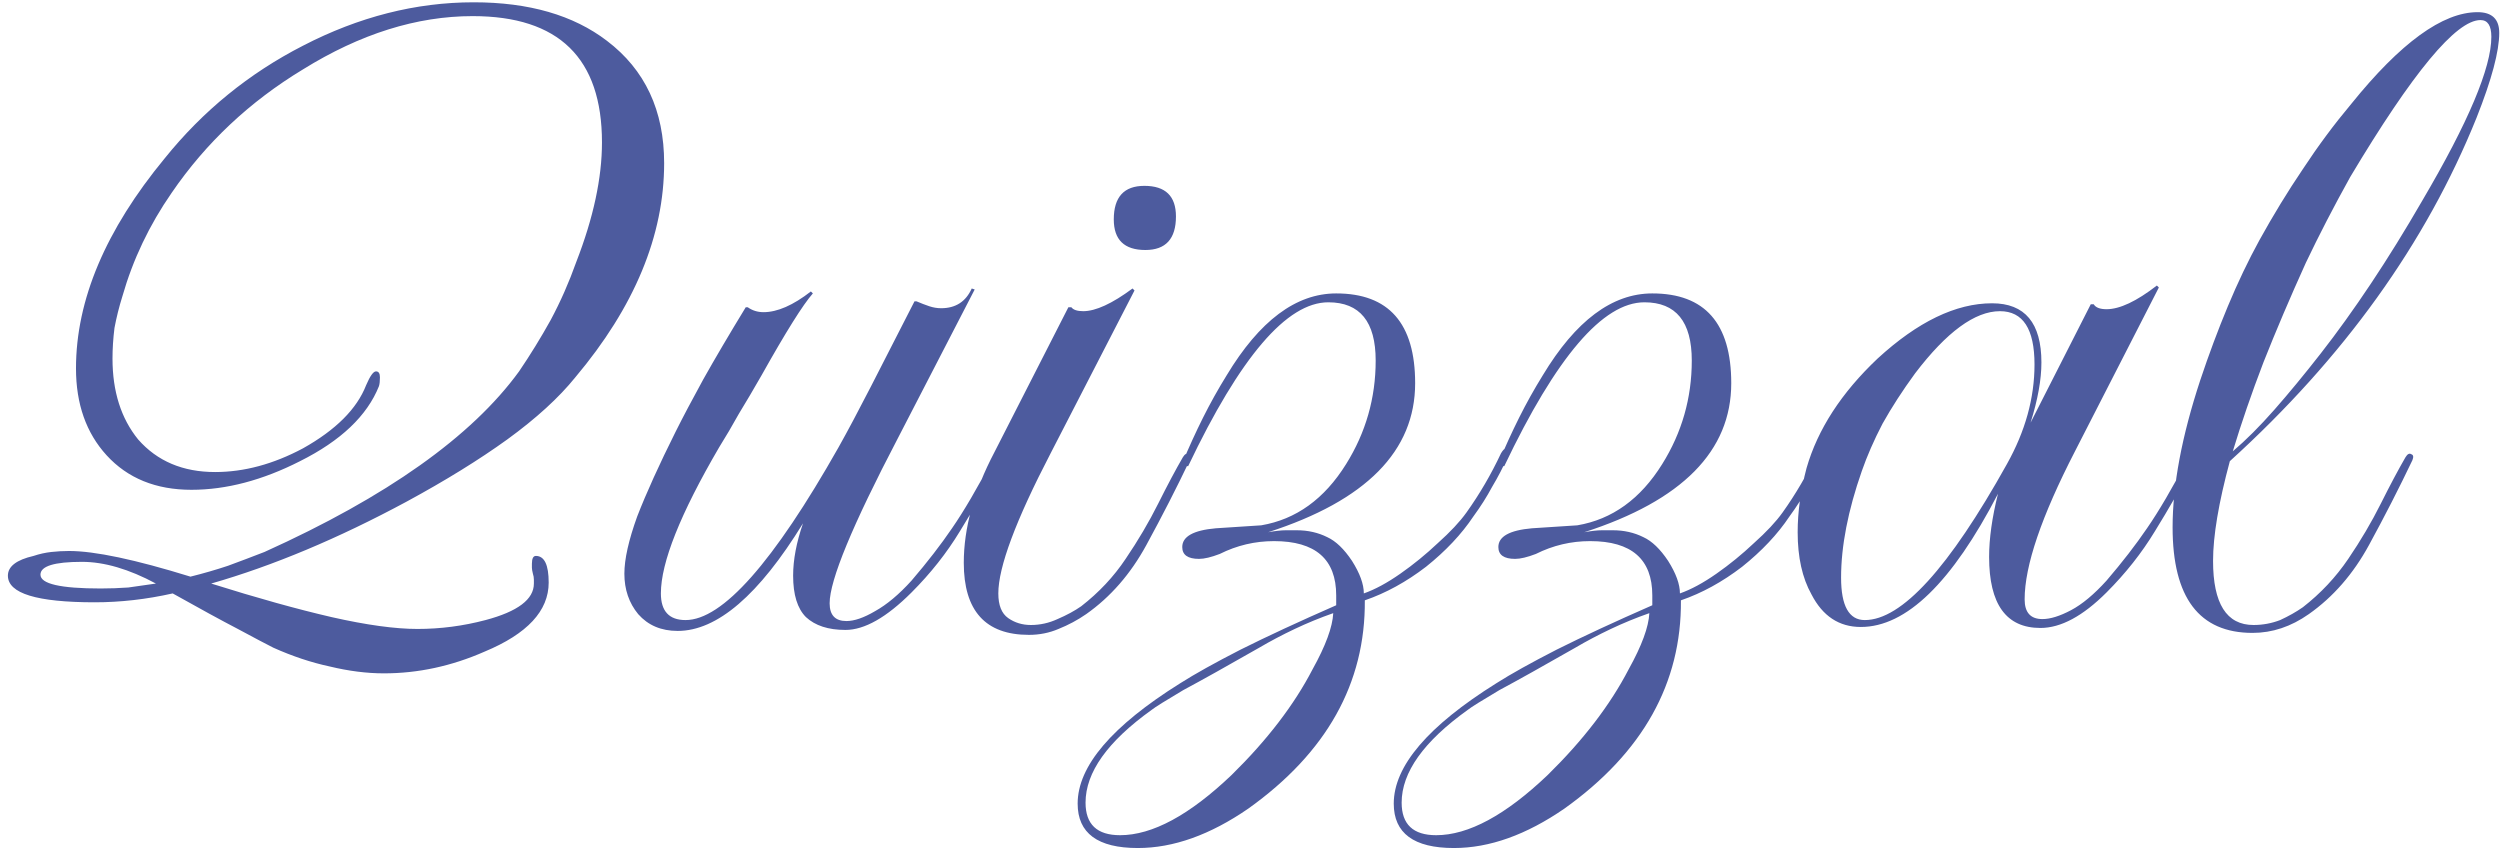
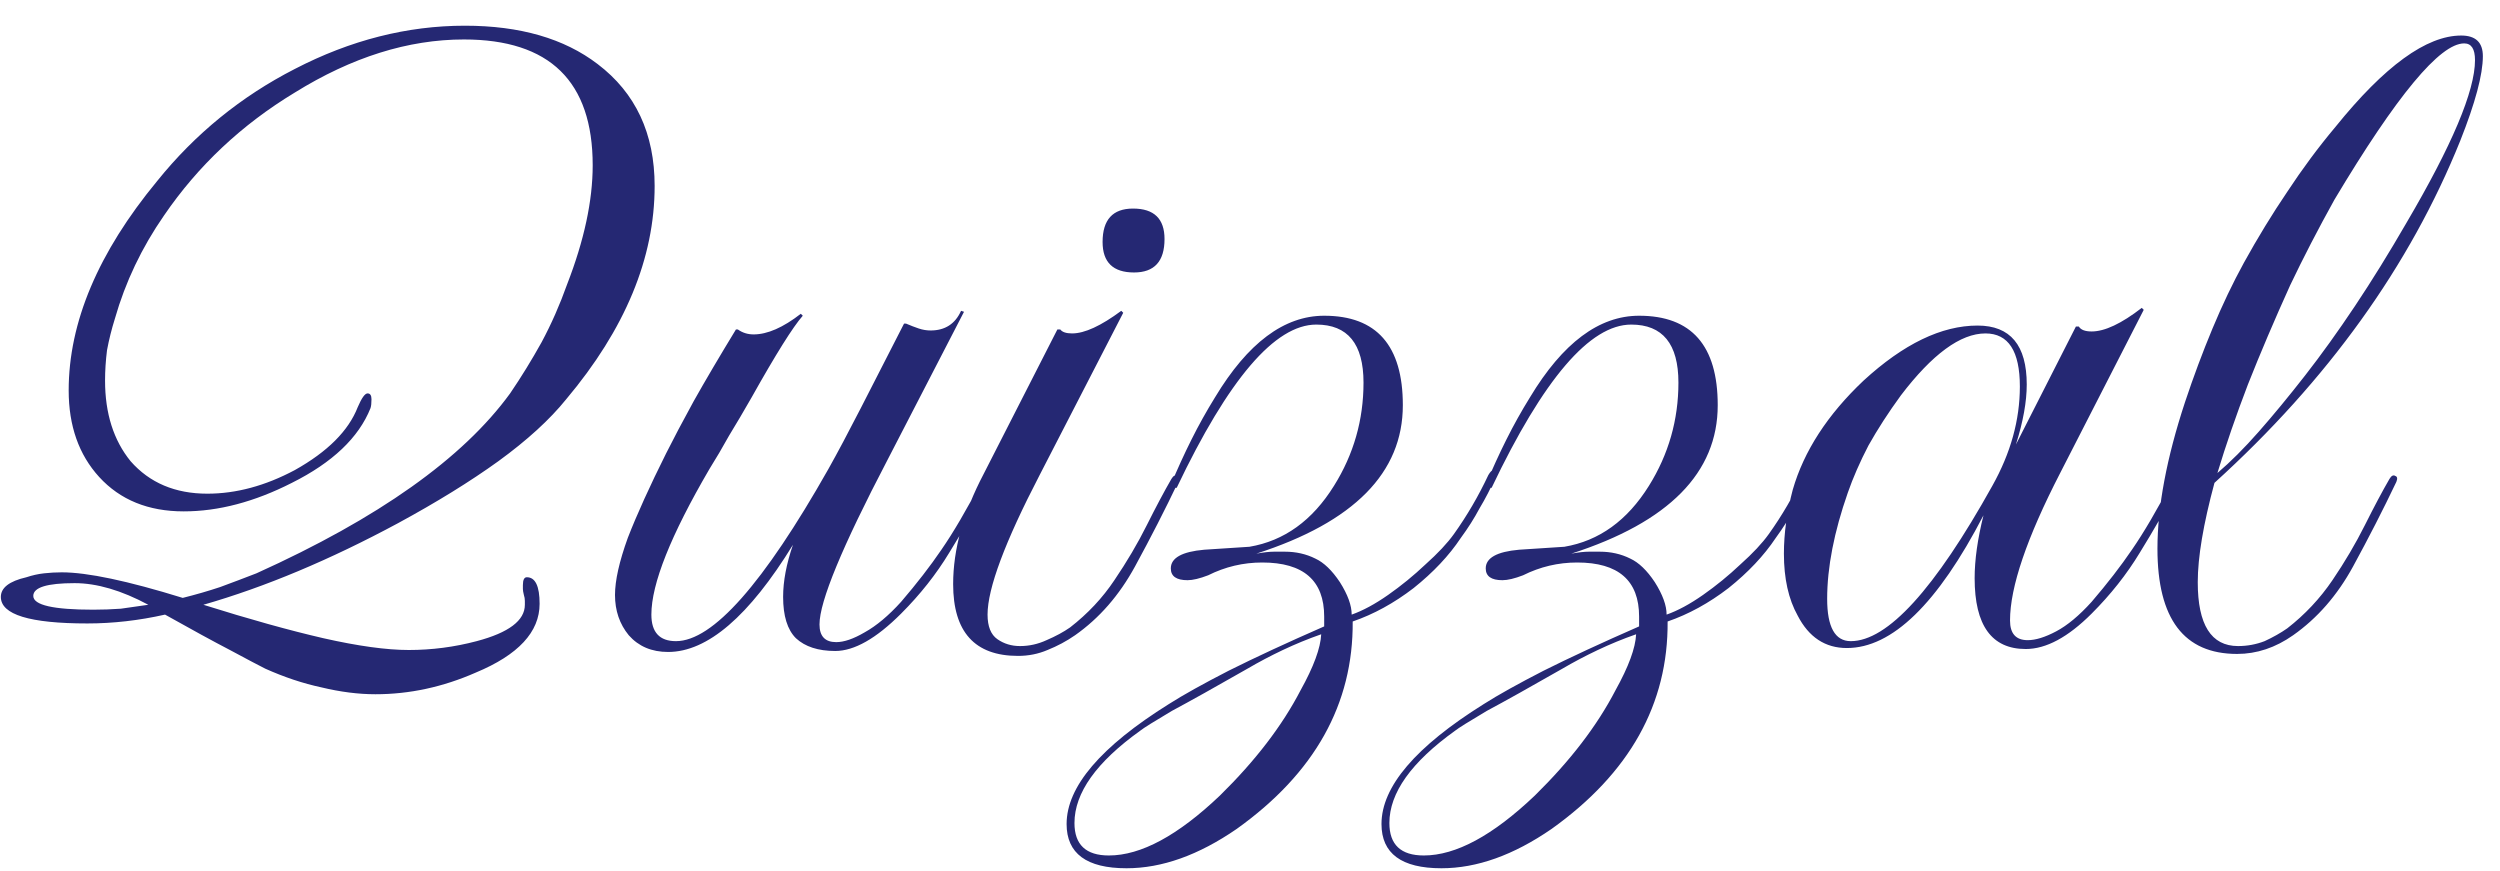
- <svg xmlns="http://www.w3.org/2000/svg" width="152" height="52" viewBox="0 0 152 52" fill="none">
-   <path d="M23.34 40.94C22.3 40.94 21.2 40.8 20.04 40.52C18.92 40.28 17.78 39.9 16.62 39.38C16.22 39.18 15.5 38.8 14.46 38.24C13.46 37.72 12.14 37 10.5 36.08C8.9 36.44 7.32 36.62 5.76 36.62C2.24 36.62 0.48 36.08 0.48 35C0.48 34.44 1 34.04 2.04 33.8C2.4 33.68 2.76 33.6 3.12 33.56C3.48 33.52 3.84 33.5 4.2 33.5C5.76 33.5 8.22 34.02 11.58 35.06C12.38 34.86 13.14 34.64 13.86 34.4C14.62 34.12 15.36 33.84 16.08 33.56C23.52 30.2 28.68 26.54 31.56 22.58C32.24 21.58 32.88 20.54 33.48 19.46C34.08 18.34 34.6 17.16 35.04 15.92C36.08 13.24 36.6 10.82 36.6 8.66C36.6 3.54 33.98 0.98 28.74 0.98C25.34 0.98 21.9 2.06 18.42 4.22C15.18 6.18 12.52 8.68 10.44 11.72C9.08 13.68 8.08 15.78 7.44 18.02C7.24 18.66 7.08 19.3 6.96 19.94C6.88 20.58 6.84 21.2 6.84 21.8C6.84 23.8 7.36 25.44 8.4 26.72C9.56 28.04 11.12 28.7 13.08 28.7C14.84 28.7 16.62 28.22 18.42 27.26C20.42 26.14 21.7 24.86 22.26 23.42C22.5 22.86 22.7 22.58 22.86 22.58C23.02 22.58 23.1 22.7 23.1 22.94C23.1 23.18 23.08 23.36 23.04 23.48C22.32 25.28 20.72 26.8 18.24 28.04C15.96 29.2 13.76 29.78 11.64 29.78C9.48 29.78 7.76 29.08 6.48 27.68C5.24 26.32 4.62 24.56 4.62 22.4C4.62 18.24 6.42 13.98 10.02 9.62C12.34 6.74 15.14 4.46 18.42 2.78C21.82 1.02 25.28 0.14 28.8 0.14C32.16 0.14 34.86 0.92 36.9 2.48C39.22 4.24 40.38 6.72 40.38 9.92C40.38 14.32 38.58 18.66 34.98 22.94C33.98 24.18 32.6 25.44 30.84 26.72C29.12 27.96 27.08 29.22 24.72 30.5C20.56 32.74 16.6 34.4 12.84 35.48C15.64 36.36 18.08 37.04 20.16 37.52C22.28 38 24.02 38.24 25.38 38.24C26.78 38.24 28.16 38.06 29.52 37.7C31.48 37.18 32.46 36.44 32.46 35.48C32.46 35.4 32.46 35.32 32.46 35.24C32.46 35.12 32.44 35 32.4 34.88C32.36 34.72 32.34 34.6 32.34 34.52C32.34 34.4 32.34 34.32 32.34 34.28C32.34 33.96 32.42 33.8 32.58 33.8C33.1 33.8 33.36 34.34 33.36 35.42C33.36 37.14 32.06 38.54 29.46 39.62C27.46 40.5 25.42 40.94 23.34 40.94ZM6.12 35.78C6.68 35.78 7.24 35.76 7.8 35.72C8.36 35.64 8.92 35.56 9.48 35.48C7.84 34.6 6.34 34.16 4.98 34.16C3.3 34.16 2.46 34.42 2.46 34.94C2.46 35.5 3.68 35.78 6.12 35.78ZM41.202 38.36C40.202 38.36 39.402 38.02 38.802 37.34C38.242 36.66 37.962 35.84 37.962 34.88C37.962 34 38.222 32.84 38.742 31.4C39.302 29.96 40.082 28.24 41.082 26.24C41.522 25.36 42.082 24.3 42.762 23.06C43.482 21.78 44.342 20.32 45.342 18.68H45.462C45.742 18.88 46.062 18.98 46.422 18.98C47.262 18.98 48.222 18.56 49.302 17.72L49.422 17.84C48.822 18.52 47.782 20.18 46.302 22.82C45.822 23.66 45.362 24.44 44.922 25.16C44.522 25.88 44.122 26.56 43.722 27.2C41.362 31.24 40.182 34.2 40.182 36.08C40.182 37.16 40.682 37.7 41.682 37.7C43.922 37.7 47.022 34.2 50.982 27.2C51.542 26.2 52.202 24.96 52.962 23.48C53.722 22 54.602 20.28 55.602 18.32H55.722C56.002 18.44 56.262 18.54 56.502 18.62C56.742 18.7 56.982 18.74 57.222 18.74C58.102 18.74 58.722 18.34 59.082 17.54L59.262 17.6L54.582 26.66C51.822 31.94 50.442 35.28 50.442 36.68C50.442 37.4 50.782 37.76 51.462 37.76C51.942 37.76 52.522 37.56 53.202 37.16C53.922 36.76 54.662 36.14 55.422 35.3C56.382 34.18 57.202 33.12 57.882 32.12C58.602 31.08 59.422 29.68 60.342 27.92C60.462 27.72 60.582 27.62 60.702 27.62C60.942 27.62 60.942 27.82 60.702 28.22C59.982 29.58 59.202 30.94 58.362 32.3C57.562 33.62 56.582 34.86 55.422 36.02C53.902 37.54 52.562 38.3 51.402 38.3C50.362 38.3 49.562 38.04 49.002 37.52C48.482 37 48.222 36.16 48.222 35C48.222 34.04 48.422 32.98 48.822 31.82C46.142 36.18 43.602 38.36 41.202 38.36ZM69.638 15.2C68.358 15.2 67.718 14.58 67.718 13.34C67.718 11.98 68.338 11.3 69.578 11.3C70.858 11.3 71.498 11.92 71.498 13.16C71.498 14.52 70.878 15.2 69.638 15.2ZM62.558 38.6C59.918 38.6 58.598 37.14 58.598 34.22C58.598 32.1 59.218 29.86 60.458 27.5L64.958 18.68H65.138C65.258 18.84 65.498 18.92 65.858 18.92C66.618 18.92 67.618 18.46 68.858 17.54L68.978 17.66L63.878 27.56C61.758 31.64 60.698 34.48 60.698 36.08C60.698 36.8 60.898 37.3 61.298 37.58C61.698 37.86 62.158 38 62.678 38C63.238 38 63.778 37.88 64.298 37.64C64.858 37.4 65.338 37.14 65.738 36.86C66.818 36.02 67.718 35.06 68.438 33.98C69.198 32.86 69.858 31.74 70.418 30.62C70.978 29.5 71.478 28.56 71.918 27.8C72.038 27.6 72.158 27.54 72.278 27.62C72.398 27.66 72.418 27.78 72.338 27.98C71.538 29.66 70.658 31.38 69.698 33.14C68.738 34.9 67.518 36.3 66.038 37.34C65.518 37.7 64.958 38 64.358 38.24C63.798 38.48 63.198 38.6 62.558 38.6ZM69.181 51.56C66.741 51.56 65.521 50.66 65.521 48.86C65.521 46.58 67.601 44.14 71.761 41.54C72.641 40.98 73.861 40.3 75.421 39.5C77.021 38.7 78.961 37.8 81.241 36.8V36.2C81.241 34 79.981 32.9 77.461 32.9C76.301 32.9 75.201 33.16 74.161 33.68C73.641 33.88 73.221 33.98 72.901 33.98C72.221 33.98 71.881 33.74 71.881 33.26C71.881 32.62 72.561 32.24 73.921 32.12L76.681 31.94C78.801 31.58 80.521 30.34 81.841 28.22C83.041 26.3 83.641 24.2 83.641 21.92C83.641 19.56 82.681 18.38 80.761 18.38C78.241 18.38 75.401 21.7 72.241 28.34H72.121L71.881 28.28V28.16C72.281 27.2 72.701 26.28 73.141 25.4C73.581 24.52 74.061 23.66 74.581 22.82C76.581 19.5 78.801 17.84 81.241 17.84C84.441 17.84 86.041 19.66 86.041 23.3C86.041 27.42 83.061 30.44 77.101 32.36C77.541 32.28 77.901 32.24 78.181 32.24C78.461 32.24 78.681 32.24 78.841 32.24C79.521 32.24 80.141 32.38 80.701 32.66C81.221 32.9 81.721 33.38 82.201 34.1C82.681 34.86 82.921 35.52 82.921 36.08C83.601 35.84 84.341 35.44 85.141 34.88C85.941 34.32 86.701 33.7 87.421 33.02C88.181 32.34 88.761 31.72 89.161 31.16C89.961 30.04 90.661 28.84 91.261 27.56C91.381 27.36 91.481 27.26 91.561 27.26C91.761 27.26 91.801 27.42 91.681 27.74C91.401 28.38 91.081 29 90.721 29.6C90.401 30.2 90.021 30.8 89.581 31.4C88.861 32.48 87.901 33.5 86.701 34.46C85.501 35.38 84.261 36.06 82.981 36.5C83.021 41.54 80.661 45.76 75.901 49.16C73.581 50.76 71.341 51.56 69.181 51.56ZM68.101 50.78C70.061 50.78 72.321 49.56 74.881 47.12C77.041 45 78.681 42.86 79.801 40.7C80.601 39.26 81.021 38.12 81.061 37.28C80.261 37.56 79.481 37.88 78.721 38.24C77.961 38.6 77.241 38.98 76.561 39.38C74.601 40.5 73.061 41.36 71.941 41.96C70.861 42.6 70.221 43 70.021 43.16C67.341 45.08 66.001 46.96 66.001 48.8C66.001 50.12 66.701 50.78 68.101 50.78ZM88.4 51.56C85.96 51.56 84.74 50.66 84.74 48.86C84.74 46.58 86.82 44.14 90.98 41.54C91.86 40.98 93.08 40.3 94.64 39.5C96.24 38.7 98.18 37.8 100.46 36.8V36.2C100.46 34 99.2 32.9 96.68 32.9C95.52 32.9 94.42 33.16 93.38 33.68C92.86 33.88 92.44 33.98 92.12 33.98C91.44 33.98 91.1 33.74 91.1 33.26C91.1 32.62 91.78 32.24 93.14 32.12L95.9 31.94C98.02 31.58 99.74 30.34 101.06 28.22C102.26 26.3 102.86 24.2 102.86 21.92C102.86 19.56 101.9 18.38 99.98 18.38C97.46 18.38 94.62 21.7 91.46 28.34H91.34L91.1 28.28V28.16C91.5 27.2 91.92 26.28 92.36 25.4C92.8 24.52 93.28 23.66 93.8 22.82C95.8 19.5 98.02 17.84 100.46 17.84C103.66 17.84 105.26 19.66 105.26 23.3C105.26 27.42 102.28 30.44 96.32 32.36C96.76 32.28 97.12 32.24 97.4 32.24C97.68 32.24 97.9 32.24 98.06 32.24C98.74 32.24 99.36 32.38 99.92 32.66C100.44 32.9 100.94 33.38 101.42 34.1C101.9 34.86 102.14 35.52 102.14 36.08C102.82 35.84 103.56 35.44 104.36 34.88C105.16 34.32 105.92 33.7 106.64 33.02C107.4 32.34 107.98 31.72 108.38 31.16C109.18 30.04 109.88 28.84 110.48 27.56C110.6 27.36 110.7 27.26 110.78 27.26C110.98 27.26 111.02 27.42 110.9 27.74C110.62 28.38 110.3 29 109.94 29.6C109.62 30.2 109.24 30.8 108.8 31.4C108.08 32.48 107.12 33.5 105.92 34.46C104.72 35.38 103.48 36.06 102.2 36.5C102.24 41.54 99.88 45.76 95.12 49.16C92.8 50.76 90.56 51.56 88.4 51.56ZM87.32 50.78C89.28 50.78 91.54 49.56 94.1 47.12C96.26 45 97.9 42.86 99.02 40.7C99.82 39.26 100.24 38.12 100.28 37.28C99.48 37.56 98.7 37.88 97.94 38.24C97.18 38.6 96.46 38.98 95.78 39.38C93.82 40.5 92.28 41.36 91.16 41.96C90.08 42.6 89.44 43 89.24 43.16C86.56 45.08 85.22 46.96 85.22 48.8C85.22 50.12 85.92 50.78 87.32 50.78ZM124.058 38.18C121.978 38.18 120.938 36.74 120.938 33.86C120.938 32.74 121.118 31.46 121.478 30.02C118.678 35.42 115.898 38.12 113.138 38.12C111.818 38.12 110.818 37.46 110.138 36.14C109.578 35.14 109.298 33.88 109.298 32.36C109.298 31.12 109.478 29.82 109.838 28.46C110.518 26.1 111.958 23.88 114.158 21.8C116.598 19.56 118.918 18.44 121.118 18.44C123.118 18.44 124.118 19.64 124.118 22.04C124.118 23.08 123.898 24.3 123.458 25.7L127.118 18.5H127.298C127.418 18.7 127.678 18.8 128.078 18.8C128.878 18.8 129.898 18.32 131.138 17.36L131.258 17.48L126.158 27.44C124.118 31.4 123.098 34.4 123.098 36.44C123.098 37.24 123.458 37.64 124.178 37.64C124.658 37.64 125.238 37.46 125.918 37.1C126.598 36.74 127.318 36.14 128.078 35.3C129.038 34.18 129.858 33.12 130.538 32.12C131.258 31.08 132.078 29.68 132.998 27.92C133.118 27.72 133.238 27.62 133.358 27.62C133.598 27.62 133.598 27.82 133.358 28.22C132.638 29.58 131.858 30.94 131.018 32.3C130.218 33.62 129.238 34.86 128.078 36.02C126.638 37.46 125.298 38.18 124.058 38.18ZM113.378 37.7C115.618 37.7 118.498 34.54 122.018 28.22C123.138 26.22 123.698 24.2 123.698 22.16C123.698 20 122.998 18.92 121.598 18.92C120.078 18.92 118.358 20.18 116.438 22.7C115.678 23.74 115.018 24.76 114.458 25.76C113.938 26.76 113.518 27.72 113.198 28.64C112.358 31.04 111.938 33.2 111.938 35.12C111.938 36.84 112.418 37.7 113.378 37.7ZM136.954 38.48C133.714 38.48 132.094 36.34 132.094 32.06C132.094 29.5 132.654 26.52 133.774 23.12C134.294 21.56 134.854 20.06 135.454 18.62C136.054 17.18 136.694 15.84 137.374 14.6C138.214 13.08 139.094 11.64 140.014 10.28C140.934 8.88 141.914 7.56 142.954 6.32C145.954 2.6 148.514 0.74 150.634 0.74C151.514 0.74 151.954 1.16 151.954 2C151.954 3.12 151.494 4.84 150.574 7.16C147.494 14.8 142.494 21.76 135.574 28.04C134.894 30.56 134.554 32.58 134.554 34.1C134.554 36.7 135.374 38 137.014 38C137.574 38 138.114 37.9 138.634 37.7C139.154 37.46 139.614 37.2 140.014 36.92C141.094 36.08 142.014 35.1 142.774 33.98C143.534 32.86 144.194 31.74 144.754 30.62C145.314 29.5 145.814 28.56 146.254 27.8C146.374 27.6 146.494 27.54 146.614 27.62C146.734 27.66 146.754 27.78 146.674 27.98C145.874 29.66 144.994 31.38 144.034 33.14C143.074 34.9 141.854 36.3 140.374 37.34C139.294 38.1 138.154 38.48 136.954 38.48ZM135.754 27.44C136.554 26.76 137.394 25.92 138.274 24.92C139.154 23.92 140.094 22.78 141.094 21.5C142.094 20.22 143.114 18.8 144.154 17.24C145.194 15.68 146.234 14 147.274 12.2C150.074 7.44 151.474 4.12 151.474 2.24C151.474 1.56 151.254 1.22 150.814 1.22C149.334 1.22 146.694 4.4 142.894 10.76C141.894 12.56 140.994 14.3 140.194 15.98C139.234 18.1 138.374 20.12 137.614 22.04C136.894 23.92 136.274 25.72 135.754 27.44Z" fill="#4D5B9E" />
+ <svg xmlns="http://www.w3.org/2000/svg" width="89" height="31" viewBox="0 0 89 31" fill="none">
+   <path d="M13.365 24.715C12.758 24.715 12.117 24.633 11.44 24.47C10.787 24.33 10.122 24.108 9.445 23.805C9.212 23.688 8.792 23.467 8.185 23.14C7.602 22.837 6.832 22.417 5.875 21.88C4.942 22.09 4.02 22.195 3.11 22.195C1.057 22.195 0.03 21.88 0.03 21.25C0.03 20.923 0.333 20.69 0.94 20.55C1.15 20.48 1.36 20.433 1.57 20.41C1.78 20.387 1.99 20.375 2.2 20.375C3.11 20.375 4.545 20.678 6.505 21.285C6.972 21.168 7.415 21.04 7.835 20.9C8.278 20.737 8.71 20.573 9.13 20.41C13.47 18.45 16.48 16.315 18.16 14.005C18.557 13.422 18.93 12.815 19.28 12.185C19.63 11.532 19.933 10.843 20.19 10.12C20.797 8.557 21.1 7.145 21.1 5.885C21.1 2.898 19.572 1.405 16.515 1.405C14.532 1.405 12.525 2.035 10.495 3.295C8.605 4.438 7.053 5.897 5.84 7.67C5.047 8.813 4.463 10.038 4.09 11.345C3.973 11.718 3.88 12.092 3.81 12.465C3.763 12.838 3.74 13.2 3.74 13.55C3.74 14.717 4.043 15.673 4.65 16.42C5.327 17.19 6.237 17.575 7.38 17.575C8.407 17.575 9.445 17.295 10.495 16.735C11.662 16.082 12.408 15.335 12.735 14.495C12.875 14.168 12.992 14.005 13.085 14.005C13.178 14.005 13.225 14.075 13.225 14.215C13.225 14.355 13.213 14.46 13.19 14.53C12.77 15.58 11.837 16.467 10.39 17.19C9.06 17.867 7.777 18.205 6.54 18.205C5.28 18.205 4.277 17.797 3.53 16.98C2.807 16.187 2.445 15.16 2.445 13.9C2.445 11.473 3.495 8.988 5.595 6.445C6.948 4.765 8.582 3.435 10.495 2.455C12.478 1.428 14.497 0.915 16.55 0.915C18.51 0.915 20.085 1.37 21.275 2.28C22.628 3.307 23.305 4.753 23.305 6.62C23.305 9.187 22.255 11.718 20.155 14.215C19.572 14.938 18.767 15.673 17.74 16.42C16.737 17.143 15.547 17.878 14.17 18.625C11.743 19.932 9.433 20.9 7.24 21.53C8.873 22.043 10.297 22.44 11.51 22.72C12.747 23 13.762 23.14 14.555 23.14C15.372 23.14 16.177 23.035 16.97 22.825C18.113 22.522 18.685 22.09 18.685 21.53C18.685 21.483 18.685 21.437 18.685 21.39C18.685 21.32 18.673 21.25 18.65 21.18C18.627 21.087 18.615 21.017 18.615 20.97C18.615 20.9 18.615 20.853 18.615 20.83C18.615 20.643 18.662 20.55 18.755 20.55C19.058 20.55 19.21 20.865 19.21 21.495C19.21 22.498 18.452 23.315 16.935 23.945C15.768 24.458 14.578 24.715 13.365 24.715ZM3.32 21.705C3.647 21.705 3.973 21.693 4.3 21.67C4.627 21.623 4.953 21.577 5.28 21.53C4.323 21.017 3.448 20.76 2.655 20.76C1.675 20.76 1.185 20.912 1.185 21.215C1.185 21.542 1.897 21.705 3.32 21.705ZM23.784 23.21C23.201 23.21 22.734 23.012 22.384 22.615C22.058 22.218 21.894 21.74 21.894 21.18C21.894 20.667 22.046 19.99 22.349 19.15C22.676 18.31 23.131 17.307 23.714 16.14C23.971 15.627 24.298 15.008 24.694 14.285C25.114 13.538 25.616 12.687 26.199 11.73H26.269C26.433 11.847 26.619 11.905 26.829 11.905C27.319 11.905 27.879 11.66 28.509 11.17L28.579 11.24C28.229 11.637 27.623 12.605 26.759 14.145C26.479 14.635 26.211 15.09 25.954 15.51C25.721 15.93 25.488 16.327 25.254 16.7C23.878 19.057 23.189 20.783 23.189 21.88C23.189 22.51 23.481 22.825 24.064 22.825C25.371 22.825 27.179 20.783 29.489 16.7C29.816 16.117 30.201 15.393 30.644 14.53C31.088 13.667 31.601 12.663 32.184 11.52H32.254C32.418 11.59 32.569 11.648 32.709 11.695C32.849 11.742 32.989 11.765 33.129 11.765C33.643 11.765 34.004 11.532 34.214 11.065L34.319 11.1L31.589 16.385C29.979 19.465 29.174 21.413 29.174 22.23C29.174 22.65 29.373 22.86 29.769 22.86C30.049 22.86 30.388 22.743 30.784 22.51C31.204 22.277 31.636 21.915 32.079 21.425C32.639 20.772 33.118 20.153 33.514 19.57C33.934 18.963 34.413 18.147 34.949 17.12C35.019 17.003 35.089 16.945 35.159 16.945C35.299 16.945 35.299 17.062 35.159 17.295C34.739 18.088 34.284 18.882 33.794 19.675C33.328 20.445 32.756 21.168 32.079 21.845C31.193 22.732 30.411 23.175 29.734 23.175C29.128 23.175 28.661 23.023 28.334 22.72C28.031 22.417 27.879 21.927 27.879 21.25C27.879 20.69 27.996 20.072 28.229 19.395C26.666 21.938 25.184 23.21 23.784 23.21ZM40.372 9.7C39.626 9.7 39.252 9.338 39.252 8.615C39.252 7.822 39.614 7.425 40.337 7.425C41.084 7.425 41.457 7.787 41.457 8.51C41.457 9.303 41.096 9.7 40.372 9.7ZM36.242 23.35C34.702 23.35 33.932 22.498 33.932 20.795C33.932 19.558 34.294 18.252 35.017 16.875L37.642 11.73H37.747C37.817 11.823 37.957 11.87 38.167 11.87C38.611 11.87 39.194 11.602 39.917 11.065L39.987 11.135L37.012 16.91C35.776 19.29 35.157 20.947 35.157 21.88C35.157 22.3 35.274 22.592 35.507 22.755C35.74 22.918 36.009 23 36.312 23C36.639 23 36.954 22.93 37.257 22.79C37.584 22.65 37.864 22.498 38.097 22.335C38.727 21.845 39.252 21.285 39.672 20.655C40.115 20.002 40.501 19.348 40.827 18.695C41.154 18.042 41.446 17.493 41.702 17.05C41.772 16.933 41.842 16.898 41.912 16.945C41.982 16.968 41.994 17.038 41.947 17.155C41.48 18.135 40.967 19.138 40.407 20.165C39.847 21.192 39.136 22.008 38.272 22.615C37.969 22.825 37.642 23 37.292 23.14C36.965 23.28 36.615 23.35 36.242 23.35ZM40.105 30.91C38.682 30.91 37.971 30.385 37.971 29.335C37.971 28.005 39.184 26.582 41.611 25.065C42.124 24.738 42.836 24.342 43.745 23.875C44.679 23.408 45.81 22.883 47.141 22.3V21.95C47.141 20.667 46.406 20.025 44.935 20.025C44.259 20.025 43.617 20.177 43.011 20.48C42.707 20.597 42.462 20.655 42.276 20.655C41.879 20.655 41.681 20.515 41.681 20.235C41.681 19.862 42.077 19.64 42.87 19.57L44.48 19.465C45.717 19.255 46.721 18.532 47.49 17.295C48.191 16.175 48.541 14.95 48.541 13.62C48.541 12.243 47.98 11.555 46.861 11.555C45.391 11.555 43.734 13.492 41.891 17.365H41.821L41.681 17.33V17.26C41.914 16.7 42.159 16.163 42.416 15.65C42.672 15.137 42.952 14.635 43.255 14.145C44.422 12.208 45.717 11.24 47.141 11.24C49.007 11.24 49.941 12.302 49.941 14.425C49.941 16.828 48.202 18.59 44.725 19.71C44.982 19.663 45.192 19.64 45.355 19.64C45.519 19.64 45.647 19.64 45.74 19.64C46.137 19.64 46.499 19.722 46.825 19.885C47.129 20.025 47.42 20.305 47.7 20.725C47.98 21.168 48.12 21.553 48.12 21.88C48.517 21.74 48.949 21.507 49.416 21.18C49.882 20.853 50.325 20.492 50.745 20.095C51.189 19.698 51.527 19.337 51.761 19.01C52.227 18.357 52.636 17.657 52.986 16.91C53.056 16.793 53.114 16.735 53.16 16.735C53.277 16.735 53.3 16.828 53.23 17.015C53.067 17.388 52.88 17.75 52.67 18.1C52.484 18.45 52.262 18.8 52.005 19.15C51.586 19.78 51.026 20.375 50.325 20.935C49.626 21.472 48.902 21.868 48.156 22.125C48.179 25.065 46.802 27.527 44.026 29.51C42.672 30.443 41.365 30.91 40.105 30.91ZM39.475 30.455C40.619 30.455 41.937 29.743 43.431 28.32C44.691 27.083 45.647 25.835 46.3 24.575C46.767 23.735 47.012 23.07 47.035 22.58C46.569 22.743 46.114 22.93 45.67 23.14C45.227 23.35 44.807 23.572 44.41 23.805C43.267 24.458 42.369 24.96 41.715 25.31C41.086 25.683 40.712 25.917 40.596 26.01C39.032 27.13 38.251 28.227 38.251 29.3C38.251 30.07 38.659 30.455 39.475 30.455ZM51.316 30.91C49.893 30.91 49.181 30.385 49.181 29.335C49.181 28.005 50.395 26.582 52.822 25.065C53.335 24.738 54.047 24.342 54.956 23.875C55.89 23.408 57.022 22.883 58.352 22.3V21.95C58.352 20.667 57.617 20.025 56.147 20.025C55.47 20.025 54.828 20.177 54.221 20.48C53.918 20.597 53.673 20.655 53.486 20.655C53.09 20.655 52.892 20.515 52.892 20.235C52.892 19.862 53.288 19.64 54.081 19.57L55.691 19.465C56.928 19.255 57.931 18.532 58.702 17.295C59.401 16.175 59.752 14.95 59.752 13.62C59.752 12.243 59.191 11.555 58.072 11.555C56.602 11.555 54.945 13.492 53.102 17.365H53.032L52.892 17.33V17.26C53.125 16.7 53.37 16.163 53.627 15.65C53.883 15.137 54.163 14.635 54.467 14.145C55.633 12.208 56.928 11.24 58.352 11.24C60.218 11.24 61.151 12.302 61.151 14.425C61.151 16.828 59.413 18.59 55.937 19.71C56.193 19.663 56.403 19.64 56.566 19.64C56.73 19.64 56.858 19.64 56.952 19.64C57.348 19.64 57.71 19.722 58.036 19.885C58.34 20.025 58.632 20.305 58.911 20.725C59.191 21.168 59.331 21.553 59.331 21.88C59.728 21.74 60.16 21.507 60.627 21.18C61.093 20.853 61.536 20.492 61.956 20.095C62.4 19.698 62.738 19.337 62.971 19.01C63.438 18.357 63.846 17.657 64.197 16.91C64.266 16.793 64.325 16.735 64.371 16.735C64.488 16.735 64.511 16.828 64.442 17.015C64.278 17.388 64.091 17.75 63.882 18.1C63.695 18.45 63.473 18.8 63.217 19.15C62.797 19.78 62.236 20.375 61.536 20.935C60.837 21.472 60.113 21.868 59.367 22.125C59.39 25.065 58.013 27.527 55.236 29.51C53.883 30.443 52.577 30.91 51.316 30.91ZM50.687 30.455C51.83 30.455 53.148 29.743 54.642 28.32C55.901 27.083 56.858 25.835 57.511 24.575C57.978 23.735 58.223 23.07 58.246 22.58C57.78 22.743 57.325 22.93 56.882 23.14C56.438 23.35 56.018 23.572 55.621 23.805C54.478 24.458 53.58 24.96 52.926 25.31C52.297 25.683 51.923 25.917 51.806 26.01C50.243 27.13 49.462 28.227 49.462 29.3C49.462 30.07 49.87 30.455 50.687 30.455ZM72.117 23.105C70.904 23.105 70.297 22.265 70.297 20.585C70.297 19.932 70.402 19.185 70.612 18.345C68.979 21.495 67.357 23.07 65.747 23.07C64.977 23.07 64.394 22.685 63.997 21.915C63.671 21.332 63.507 20.597 63.507 19.71C63.507 18.987 63.612 18.228 63.822 17.435C64.219 16.058 65.059 14.763 66.342 13.55C67.766 12.243 69.119 11.59 70.402 11.59C71.569 11.59 72.152 12.29 72.152 13.69C72.152 14.297 72.024 15.008 71.767 15.825L73.902 11.625H74.007C74.077 11.742 74.229 11.8 74.462 11.8C74.929 11.8 75.524 11.52 76.247 10.96L76.317 11.03L73.342 16.84C72.152 19.15 71.557 20.9 71.557 22.09C71.557 22.557 71.767 22.79 72.187 22.79C72.467 22.79 72.806 22.685 73.202 22.475C73.599 22.265 74.019 21.915 74.462 21.425C75.022 20.772 75.501 20.153 75.897 19.57C76.317 18.963 76.796 18.147 77.332 17.12C77.402 17.003 77.472 16.945 77.542 16.945C77.682 16.945 77.682 17.062 77.542 17.295C77.122 18.088 76.667 18.882 76.177 19.675C75.711 20.445 75.139 21.168 74.462 21.845C73.622 22.685 72.841 23.105 72.117 23.105ZM65.887 22.825C67.194 22.825 68.874 20.982 70.927 17.295C71.581 16.128 71.907 14.95 71.907 13.76C71.907 12.5 71.499 11.87 70.682 11.87C69.796 11.87 68.792 12.605 67.672 14.075C67.229 14.682 66.844 15.277 66.517 15.86C66.214 16.443 65.969 17.003 65.782 17.54C65.292 18.94 65.047 20.2 65.047 21.32C65.047 22.323 65.327 22.825 65.887 22.825ZM79.64 23.28C77.75 23.28 76.805 22.032 76.805 19.535C76.805 18.042 77.132 16.303 77.785 14.32C78.088 13.41 78.415 12.535 78.765 11.695C79.115 10.855 79.488 10.073 79.885 9.35C80.375 8.463 80.888 7.623 81.425 6.83C81.962 6.013 82.533 5.243 83.14 4.52C84.89 2.35 86.383 1.265 87.62 1.265C88.133 1.265 88.39 1.51 88.39 2C88.39 2.653 88.122 3.657 87.585 5.01C85.788 9.467 82.872 13.527 78.835 17.19C78.438 18.66 78.24 19.838 78.24 20.725C78.24 22.242 78.718 23 79.675 23C80.002 23 80.317 22.942 80.62 22.825C80.923 22.685 81.192 22.533 81.425 22.37C82.055 21.88 82.592 21.308 83.035 20.655C83.478 20.002 83.863 19.348 84.19 18.695C84.517 18.042 84.808 17.493 85.065 17.05C85.135 16.933 85.205 16.898 85.275 16.945C85.345 16.968 85.357 17.038 85.31 17.155C84.843 18.135 84.33 19.138 83.77 20.165C83.21 21.192 82.498 22.008 81.635 22.615C81.005 23.058 80.34 23.28 79.64 23.28ZM78.94 16.84C79.407 16.443 79.897 15.953 80.41 15.37C80.923 14.787 81.472 14.122 82.055 13.375C82.638 12.628 83.233 11.8 83.84 10.89C84.447 9.98 85.053 9 85.66 7.95C87.293 5.173 88.11 3.237 88.11 2.14C88.11 1.743 87.982 1.545 87.725 1.545C86.862 1.545 85.322 3.4 83.105 7.11C82.522 8.16 81.997 9.175 81.53 10.155C80.97 11.392 80.468 12.57 80.025 13.69C79.605 14.787 79.243 15.837 78.94 16.84Z" fill="#252873" />
</svg>
